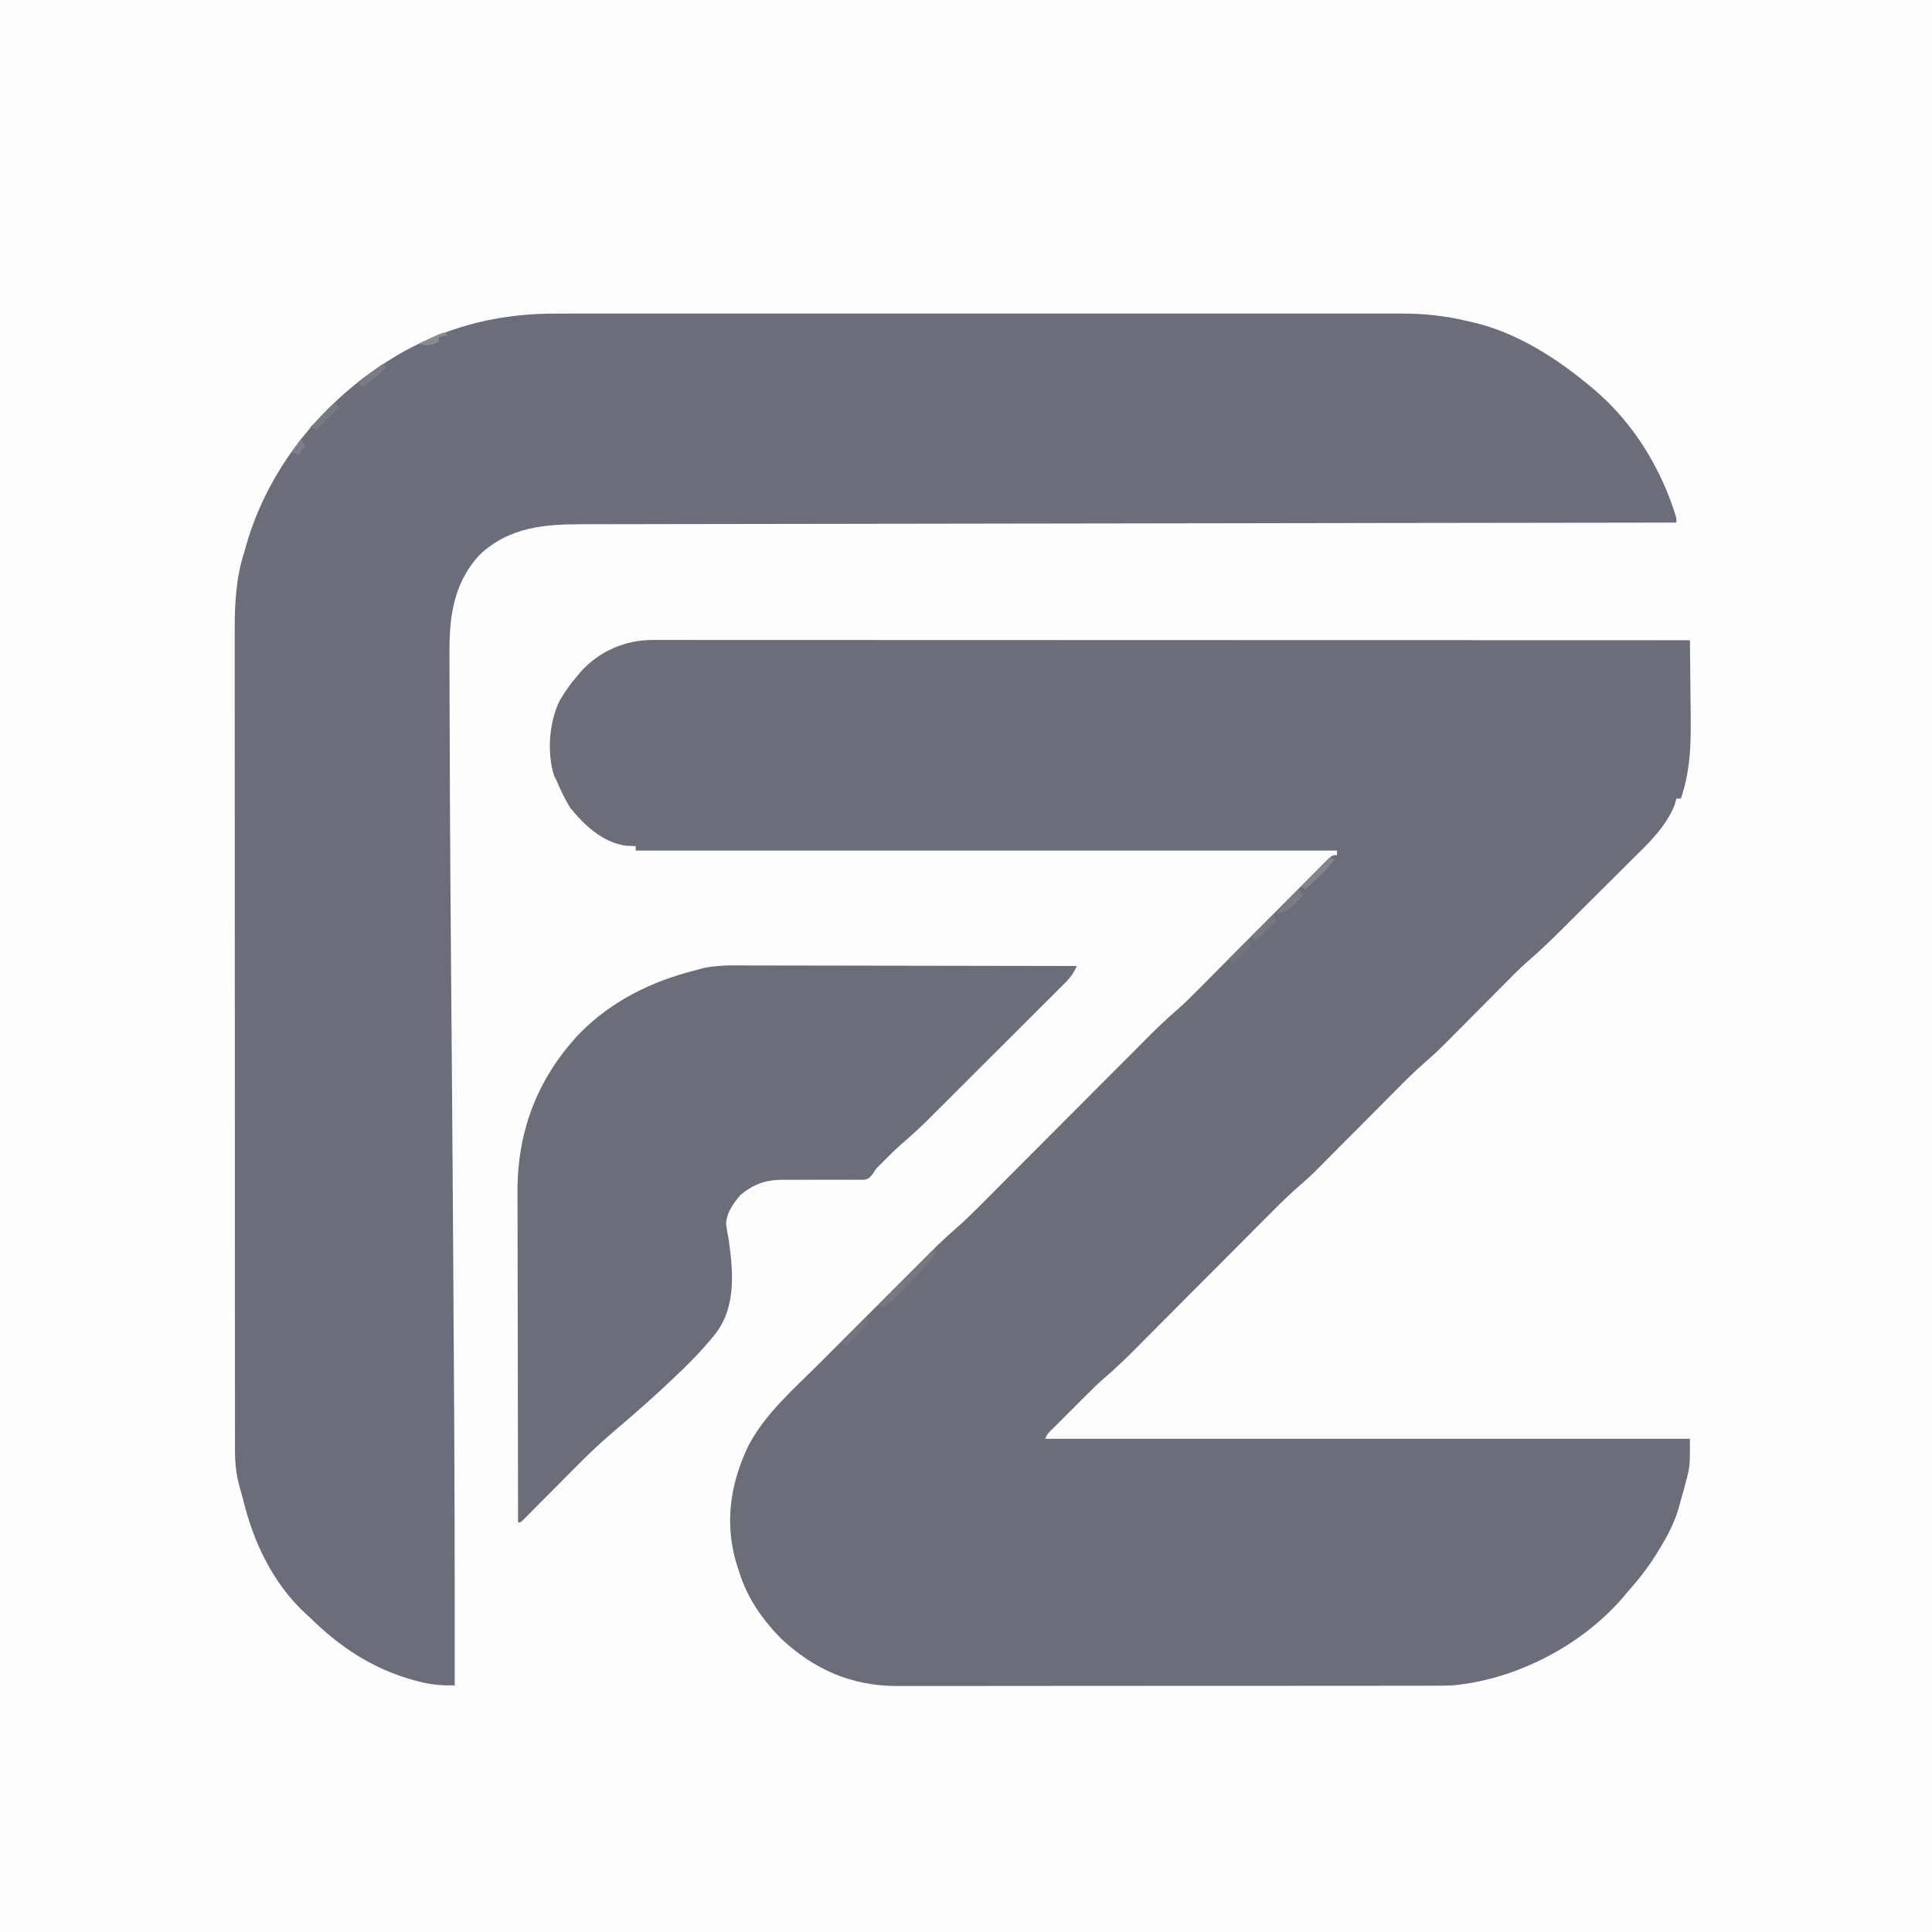
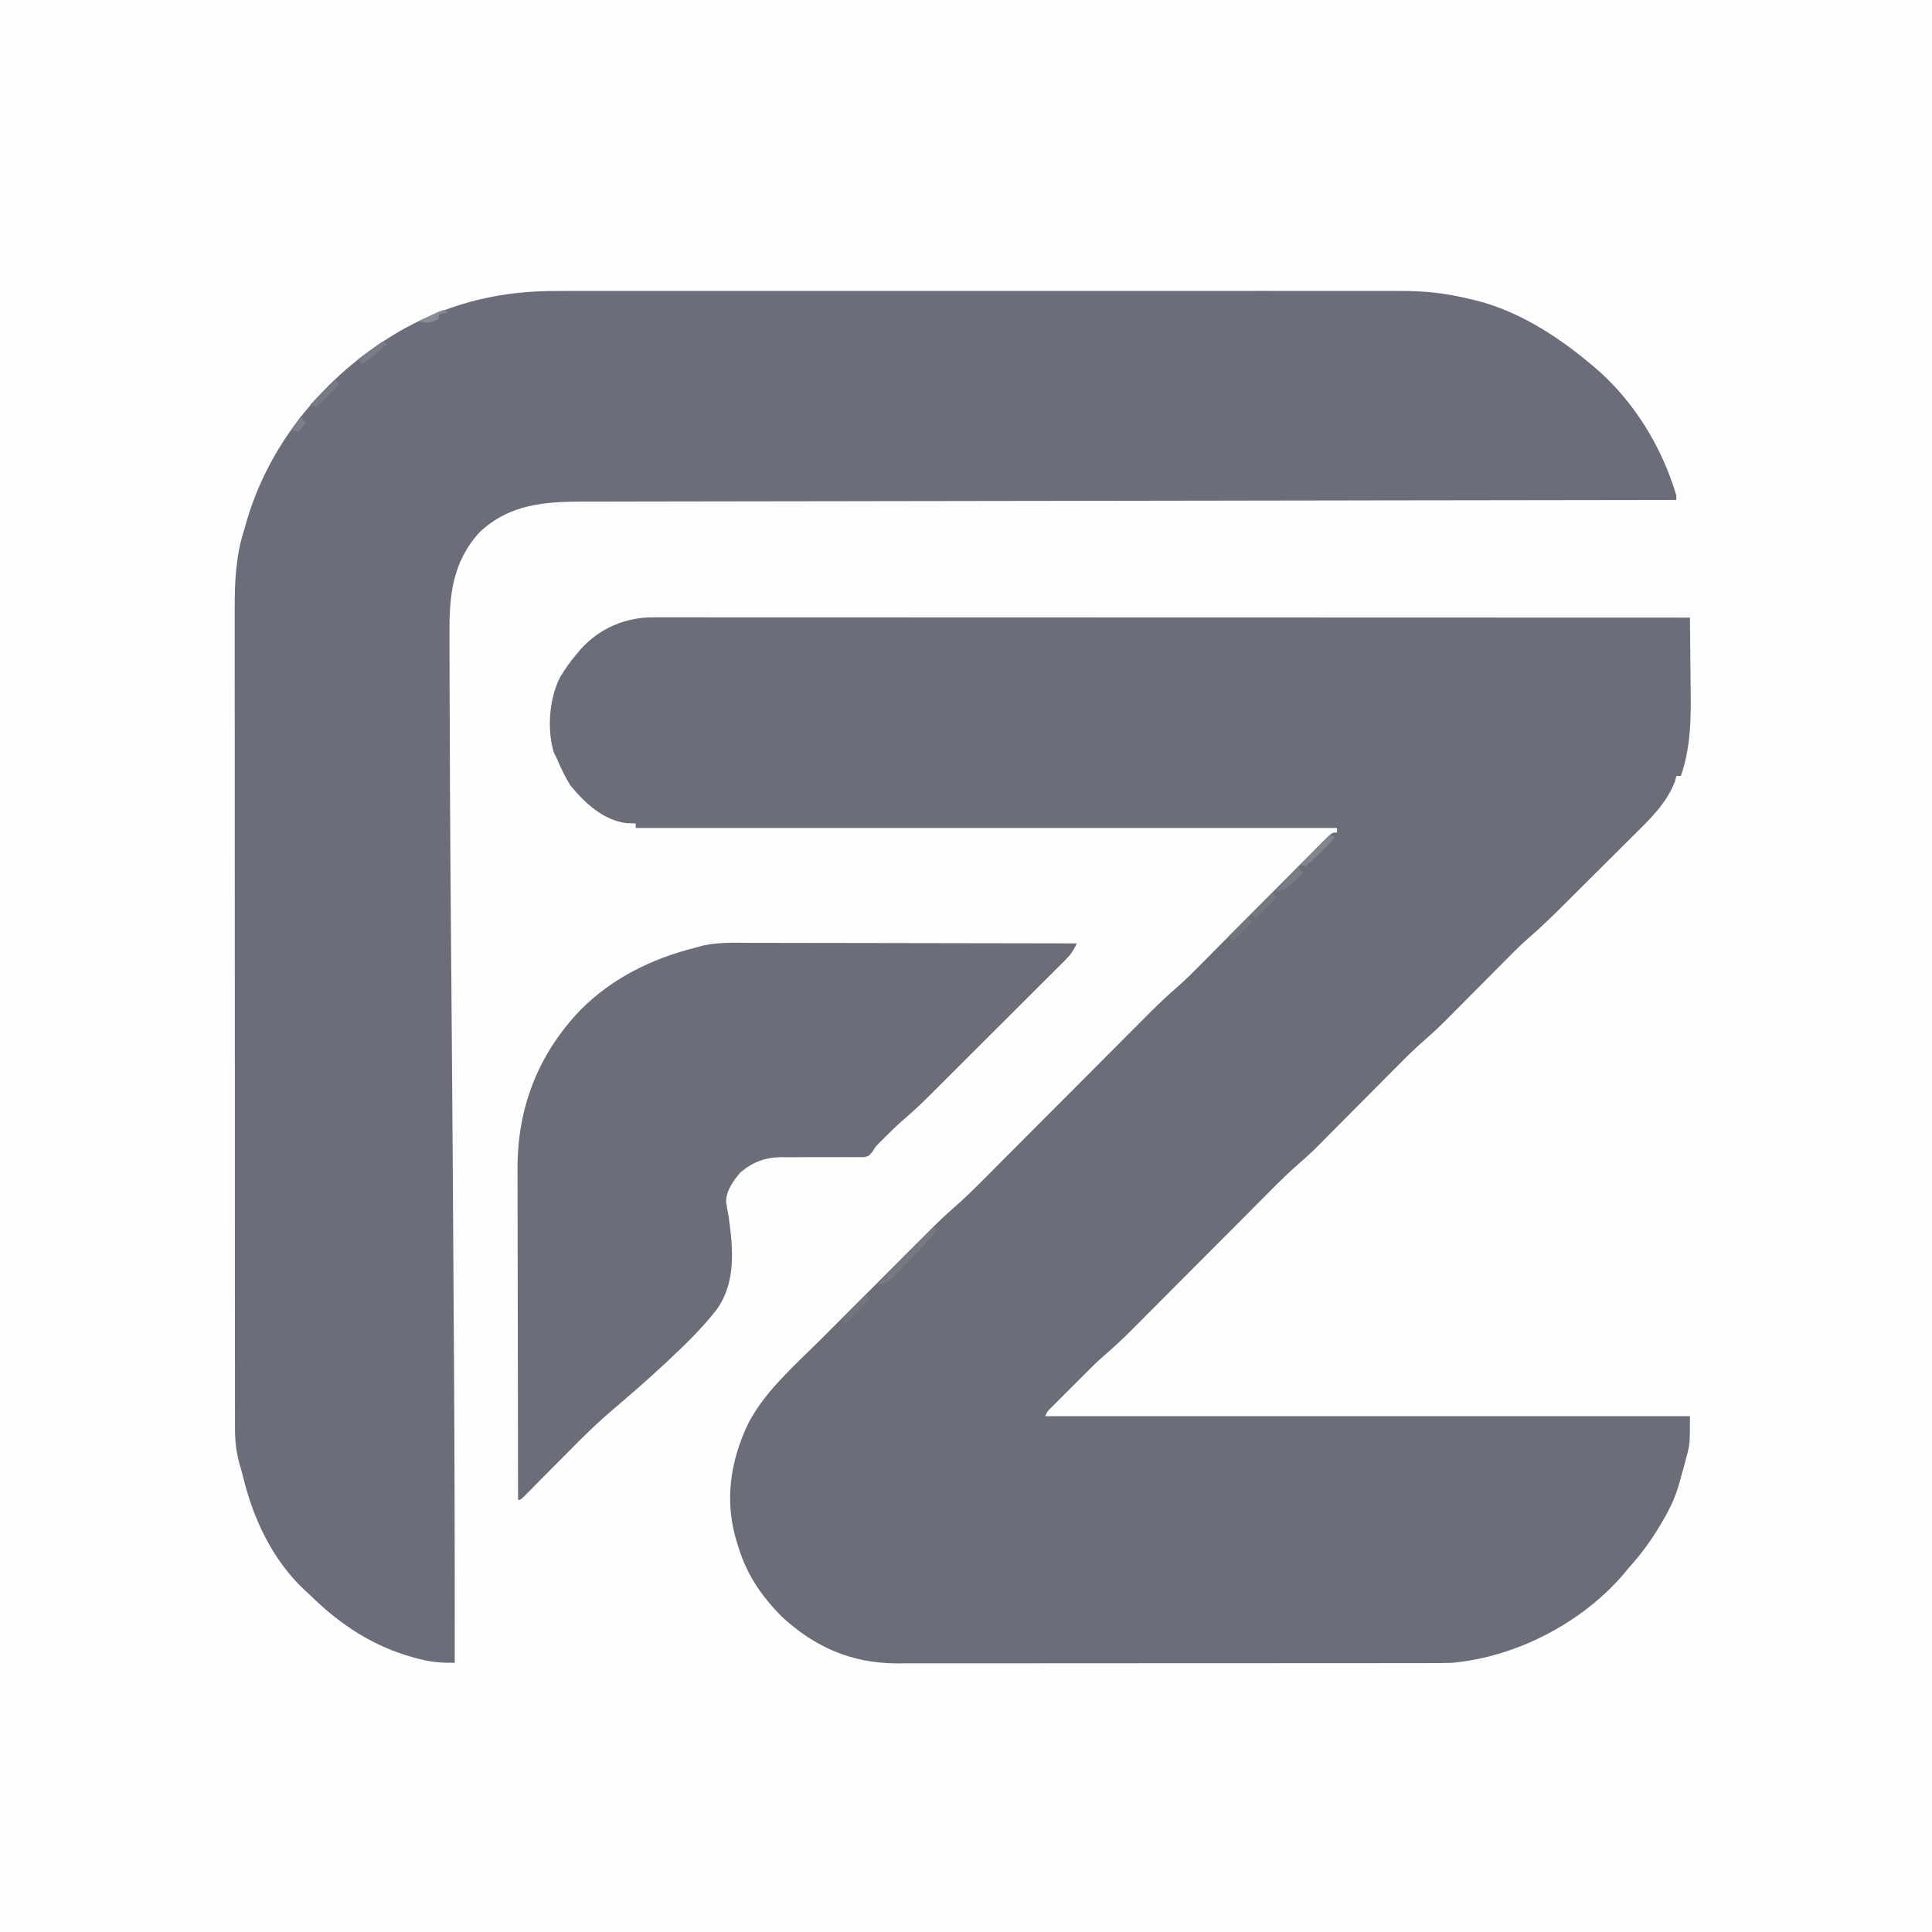
- <svg xmlns="http://www.w3.org/2000/svg" version="1.1" width="1254" height="1254" viewBox="200 150 854 854">
+ <svg xmlns="http://www.w3.org/2000/svg" version="1.1" width="1254" height="1254" viewBox="200 160 854 854">
  <path d="M0 0 C413.82 0 827.64 0 1254 0 C1254 413.82 1254 827.64 1254 1254 C840.18 1254 426.36 1254 0 1254 C0 840.18 0 426.36 0 0 Z " fill="#FDFDFD" transform="translate(0,0)" />
  <path d="M0 0 C0.79 -0 1.58 -0 2.4 -0 C5.07 -0.01 7.73 -0 10.4 0 C12.33 0 14.25 0 16.18 0 C21.48 -0 26.79 0 32.09 0.01 C37.81 0.01 43.52 0.01 49.24 0.01 C59.14 0.01 69.05 0.01 78.95 0.02 C93.28 0.03 107.6 0.03 121.92 0.03 C145.16 0.03 168.39 0.04 191.63 0.05 C214.2 0.06 236.78 0.06 259.35 0.07 C260.05 0.07 260.74 0.07 261.46 0.07 C268.45 0.07 275.43 0.07 282.42 0.07 C341.02 0.08 399.63 0.1 458.23 0.12 C458.33 7.52 458.4 14.92 458.45 22.32 C458.47 24.83 458.5 27.34 458.53 29.84 C458.72 43.82 458.82 56.79 454.23 70.12 C453.57 70.12 452.91 70.12 452.23 70.12 C452.02 70.93 451.82 71.73 451.61 72.56 C447.73 82.59 440.05 89.72 432.55 97.13 C431.41 98.27 430.27 99.4 429.14 100.54 C426.76 102.91 424.38 105.27 422 107.63 C418.97 110.64 415.94 113.66 412.92 116.67 C410.01 119.58 407.09 122.48 404.18 125.38 C403.63 125.92 403.08 126.47 402.52 127.03 C397.2 132.33 391.86 137.53 386.15 142.42 C382.33 145.8 378.79 149.47 375.2 153.09 C374.36 153.93 373.53 154.77 372.67 155.63 C370.02 158.3 367.37 160.96 364.73 163.62 C361.24 167.14 357.75 170.65 354.26 174.15 C353.47 174.95 352.69 175.74 351.88 176.56 C348.46 180 345.03 183.35 341.35 186.5 C336.58 190.61 332.17 195.07 327.74 199.54 C326.19 201.1 324.64 202.65 323.09 204.21 C319.8 207.51 316.52 210.82 313.23 214.12 C309.42 217.96 305.6 221.8 301.78 225.63 C300.27 227.15 298.76 228.67 297.25 230.19 C296.31 231.14 295.36 232.09 294.42 233.03 C293.61 233.85 292.8 234.67 291.96 235.51 C289.81 237.56 287.64 239.52 285.39 241.46 C281.24 245.07 277.34 248.88 273.47 252.78 C272.74 253.51 272.01 254.25 271.26 255 C269.69 256.57 268.12 258.15 266.55 259.72 C264.07 262.22 261.58 264.72 259.09 267.22 C253.8 272.52 248.51 277.82 243.23 283.12 C237.1 289.27 230.98 295.42 224.84 301.57 C222.4 304.02 219.96 306.47 217.52 308.92 C216.01 310.44 214.5 311.95 212.99 313.46 C212.32 314.14 211.65 314.81 210.96 315.51 C207.1 319.36 203.14 323.03 199 326.58 C196.37 328.87 193.92 331.3 191.45 333.77 C190.96 334.26 190.46 334.76 189.95 335.27 C188.92 336.3 187.88 337.33 186.85 338.37 C185.27 339.95 183.69 341.53 182.1 343.11 C181.09 344.12 180.09 345.13 179.08 346.14 C178.17 347.05 177.26 347.96 176.33 348.9 C174.2 350.94 174.2 350.94 173.23 353.12 C267.28 353.12 361.33 353.12 458.23 353.12 C458.23 365.51 458.23 365.51 456.42 372.19 C456.08 373.46 455.74 374.73 455.4 376.03 C455.21 376.69 455.02 377.34 454.83 378.01 C454.41 379.51 454 381.01 453.6 382.51 C451.89 388.74 449.41 394.02 446.11 399.56 C445.62 400.39 445.13 401.21 444.63 402.06 C440.69 408.63 436.36 414.42 431.23 420.12 C430.55 420.95 429.87 421.77 429.16 422.62 C410.78 444.32 381.6 459.52 353.23 462.12 C349.72 462.26 346.22 462.26 342.71 462.26 C341.67 462.26 340.63 462.26 339.57 462.26 C336.11 462.27 332.65 462.27 329.2 462.27 C326.71 462.27 324.23 462.27 321.74 462.28 C315.7 462.29 309.66 462.29 303.62 462.29 C298.71 462.29 293.8 462.29 288.88 462.3 C274.94 462.3 260.99 462.31 247.04 462.31 C246.29 462.31 245.54 462.31 244.77 462.31 C244.01 462.31 243.26 462.31 242.49 462.31 C230.31 462.31 218.13 462.32 205.94 462.33 C193.42 462.35 180.89 462.35 168.37 462.35 C161.34 462.35 154.32 462.35 147.29 462.37 C140.69 462.38 134.08 462.37 127.47 462.37 C125.05 462.37 122.63 462.37 120.21 462.37 C116.89 462.38 113.58 462.38 110.26 462.37 C109.31 462.38 108.37 462.38 107.39 462.39 C87.46 462.28 71.11 455.07 56.58 441.51 C48.1 432.89 41.6 423.55 37.98 412 C37.72 411.23 37.47 410.45 37.21 409.66 C31.28 391.36 33.8 373.25 42.09 356.1 C49.62 341.81 62.27 330.93 73.58 319.64 C75.16 318.06 76.74 316.48 78.32 314.89 C81.63 311.59 84.93 308.29 88.23 304.99 C92.45 300.78 96.66 296.56 100.88 292.34 C104.14 289.08 107.4 285.82 110.66 282.55 C112.22 281 113.77 279.45 115.33 277.89 C117.5 275.71 119.68 273.54 121.86 271.37 C122.49 270.74 123.12 270.1 123.77 269.45 C126.8 266.43 129.89 263.52 133.13 260.72 C137.69 256.78 141.93 252.55 146.18 248.27 C147.04 247.41 147.89 246.55 148.78 245.67 C151.1 243.34 153.43 241.01 155.75 238.67 C158.2 236.22 160.64 233.76 163.09 231.31 C169.31 225.08 175.52 218.85 181.73 212.62 C188.44 205.89 195.15 199.16 201.86 192.44 C204.29 190.01 206.72 187.57 209.15 185.13 C211.85 182.41 214.57 179.69 217.28 176.98 C218.47 175.78 218.47 175.78 219.68 174.56 C223.77 170.47 227.95 166.57 232.34 162.79 C235.41 160.08 238.28 157.18 241.17 154.27 C241.81 153.63 242.45 152.98 243.11 152.32 C244.49 150.93 245.86 149.55 247.24 148.16 C249.41 145.97 251.59 143.78 253.77 141.59 C259.96 135.38 266.14 129.16 272.32 122.94 C276.11 119.12 279.91 115.3 283.71 111.49 C285.15 110.04 286.6 108.59 288.04 107.13 C290.05 105.11 292.06 103.09 294.07 101.07 C294.67 100.46 295.27 99.86 295.88 99.23 C300 95.12 300 95.12 302.23 95.12 C302.23 94.46 302.23 93.8 302.23 93.12 C199.93 93.12 97.63 93.12 -7.77 93.12 C-7.77 92.46 -7.77 91.8 -7.77 91.12 C-9.05 91.08 -10.33 91.04 -11.64 91 C-22.1 89.77 -30.37 82.02 -36.77 74.12 C-39.11 70.25 -41.02 66.29 -42.77 62.12 C-43.33 61.02 -43.33 61.02 -43.9 59.9 C-47.09 49.72 -46.01 35.96 -41.25 26.56 C-38.98 22.82 -36.66 19.41 -33.77 16.12 C-33.22 15.46 -32.67 14.79 -32.1 14.1 C-23.8 4.85 -12.31 -0.04 0 0 Z " fill="#6B6E79" transform="translate(488.7699,432.877)" />
  <path d="M0 0 C1.68 -0 3.35 -0.01 5.03 -0.01 C9.57 -0.03 14.12 -0.02 18.67 -0.01 C23.6 -0 28.52 -0.01 33.45 -0.02 C43.08 -0.04 52.71 -0.03 62.33 -0.02 C70.16 -0.02 77.99 -0.02 85.82 -0.02 C86.94 -0.02 88.05 -0.02 89.2 -0.02 C91.47 -0.02 93.74 -0.02 96.01 -0.02 C117.26 -0.03 138.51 -0.02 159.76 -0.01 C177.97 0.01 196.17 0 214.38 -0.01 C235.56 -0.03 256.74 -0.03 277.92 -0.02 C280.18 -0.02 282.44 -0.02 284.71 -0.02 C285.82 -0.02 286.93 -0.02 288.07 -0.02 C295.89 -0.02 303.71 -0.02 311.52 -0.03 C321.05 -0.04 330.58 -0.03 340.11 -0.02 C344.97 -0.01 349.82 -0.01 354.68 -0.02 C359.13 -0.03 363.59 -0.02 368.04 -0.01 C369.64 -0 371.25 -0 372.85 -0.01 C383.15 -0.05 392.52 0.98 402.56 3.38 C403.59 3.62 404.63 3.87 405.69 4.12 C423.95 8.57 441.26 19.45 455.56 31.38 C456.71 32.32 456.71 32.32 457.89 33.28 C475.47 48.08 488.03 68.54 494.56 90.38 C494.56 91.04 494.56 91.7 494.56 92.38 C493.51 92.38 492.45 92.38 491.37 92.39 C444.9 92.44 398.44 92.51 351.98 92.58 C350.92 92.58 350.92 92.58 349.85 92.59 C334.56 92.61 319.27 92.64 303.98 92.66 C296.48 92.67 288.99 92.69 281.49 92.7 C280.74 92.7 280 92.7 279.23 92.7 C255.05 92.74 230.86 92.78 206.68 92.81 C181.83 92.84 156.98 92.87 132.13 92.92 C128.62 92.93 125.11 92.93 121.6 92.94 C120.56 92.94 120.56 92.94 119.51 92.94 C108.39 92.96 97.27 92.98 86.15 92.99 C74.97 93 63.79 93.02 52.61 93.04 C46.55 93.05 40.5 93.06 34.44 93.07 C28.9 93.07 23.35 93.08 17.8 93.1 C15.8 93.1 13.79 93.1 11.79 93.1 C-5.46 93.08 -21.14 94.14 -34.44 106.63 C-46.54 119.9 -47.89 134.77 -47.77 151.91 C-47.76 153.79 -47.76 155.67 -47.76 157.55 C-47.76 162.71 -47.73 167.87 -47.71 173.03 C-47.68 177.5 -47.67 181.96 -47.66 186.42 C-47.56 228.49 -47.21 270.55 -46.87 312.61 C-46.86 313.31 -46.86 314 -46.85 314.71 C-46.84 316.12 -46.83 317.52 -46.82 318.93 C-46.79 322.51 -46.76 326.09 -46.73 329.67 C-46.72 330.74 -46.72 330.74 -46.71 331.84 C-46.4 369.87 -46.16 407.9 -45.93 445.93 C-45.89 452.19 -45.85 458.44 -45.81 464.69 C-45.51 511.92 -45.38 559.15 -45.44 606.38 C-50.97 606.45 -55.81 606.12 -61.19 604.69 C-61.89 604.51 -62.58 604.33 -63.3 604.14 C-81.44 599.22 -96.2 589.48 -109.44 576.38 C-110.08 575.8 -110.72 575.22 -111.38 574.62 C-125.76 561.35 -134.41 543.07 -138.94 524.38 C-139.41 522.48 -139.96 520.6 -140.51 518.72 C-142.01 513.33 -142.56 508.29 -142.57 502.7 C-142.57 502.05 -142.57 501.4 -142.57 500.73 C-142.58 498.56 -142.58 496.39 -142.57 494.21 C-142.57 492.64 -142.58 491.06 -142.58 489.49 C-142.59 485.16 -142.59 480.84 -142.58 476.51 C-142.58 471.84 -142.59 467.18 -142.59 462.51 C-142.6 453.37 -142.61 444.22 -142.61 435.08 C-142.61 427.64 -142.61 420.21 -142.61 412.77 C-142.62 391.68 -142.63 370.6 -142.62 349.51 C-142.62 348.37 -142.62 347.23 -142.62 346.06 C-142.62 344.92 -142.62 343.79 -142.62 342.61 C-142.62 324.18 -142.63 305.74 -142.65 287.3 C-142.66 268.37 -142.67 249.43 -142.67 230.49 C-142.67 219.87 -142.67 209.24 -142.68 198.61 C-142.69 189.56 -142.69 180.5 -142.69 171.45 C-142.68 166.83 -142.68 162.22 -142.69 157.6 C-142.7 153.37 -142.7 149.14 -142.69 144.9 C-142.69 143.38 -142.69 141.86 -142.69 140.33 C-142.74 128.47 -142.16 116.74 -138.44 105.38 C-138.19 104.46 -137.93 103.55 -137.67 102.6 C-127.16 65.71 -100.57 34.92 -67.35 16.41 C-45.89 4.81 -24.26 -0.11 0 0 Z " fill="#6B6E7A" transform="translate(446.439,288.619)" />
  <path d="M0 0 C1.58 0 3.16 0 4.73 -0 C8.99 -0 13.25 0.01 17.51 0.02 C21.97 0.04 26.43 0.04 30.89 0.04 C39.33 0.05 47.76 0.06 56.2 0.08 C65.81 0.11 75.42 0.12 85.02 0.13 C104.78 0.15 124.54 0.18 144.29 0.23 C143.01 3.04 141.67 5.1 139.48 7.28 C138.91 7.86 138.34 8.43 137.75 9.03 C137.13 9.65 136.5 10.27 135.86 10.9 C135.2 11.57 134.54 12.23 133.86 12.91 C131.67 15.1 129.48 17.28 127.28 19.47 C125.76 20.99 124.23 22.51 122.71 24.04 C119.51 27.24 116.31 30.43 113.1 33.62 C109.01 37.7 104.92 41.78 100.83 45.87 C97.68 49.02 94.53 52.17 91.37 55.32 C89.87 56.82 88.36 58.33 86.85 59.83 C84.74 61.94 82.62 64.05 80.5 66.16 C79.89 66.78 79.27 67.39 78.64 68.02 C74.91 71.73 71.06 75.25 67.07 78.68 C64.6 80.83 62.29 83.1 59.98 85.41 C59.16 86.23 58.34 87.05 57.49 87.9 C55.29 90.08 55.29 90.08 53.93 92.34 C52.29 94.23 52.29 94.23 50.24 94.72 C49.45 94.72 48.66 94.71 47.85 94.71 C46.51 94.72 46.51 94.72 45.14 94.73 C44.18 94.72 43.21 94.71 42.22 94.7 C41.22 94.7 40.22 94.71 39.19 94.72 C34.92 94.75 30.65 94.73 26.38 94.72 C23.26 94.72 20.15 94.74 17.03 94.76 C16.07 94.75 15.12 94.74 14.13 94.72 C6.53 94.78 1.42 96.67 -4.46 101.48 C-7.55 105.25 -10.64 109.29 -10.76 114.34 C-10.46 116.63 -10.04 118.87 -9.6 121.13 C-7.66 135.21 -6.24 150.22 -15.08 162.31 C-21.28 170.22 -28.46 177.24 -35.77 184.1 C-36.34 184.64 -36.91 185.17 -37.5 185.72 C-45.05 192.77 -52.83 199.54 -60.71 206.23 C-66.27 210.97 -71.53 215.93 -76.67 221.13 C-77.39 221.85 -78.11 222.57 -78.85 223.32 C-81.12 225.6 -83.38 227.88 -85.65 230.16 C-88.65 233.2 -91.66 236.23 -94.67 239.25 C-95.37 239.95 -96.06 240.65 -96.77 241.38 C-97.72 242.33 -97.72 242.33 -98.69 243.31 C-99.25 243.87 -99.81 244.44 -100.39 245.02 C-101.71 246.23 -101.71 246.23 -102.71 246.23 C-102.76 225.57 -102.79 204.92 -102.81 184.26 C-102.82 174.67 -102.84 165.08 -102.86 155.49 C-102.88 147.13 -102.89 138.76 -102.9 130.4 C-102.9 125.98 -102.91 121.55 -102.92 117.13 C-102.93 112.95 -102.94 108.78 -102.94 104.61 C-102.94 103.08 -102.94 101.56 -102.95 100.04 C-103.08 73.03 -93.91 49.35 -75.21 29.73 C-61.23 15.66 -43.75 7.02 -24.71 2.23 C-23.47 1.88 -22.24 1.54 -20.97 1.19 C-14.06 -0.33 -7.03 -0.04 0 0 Z " fill="#6B6E79" transform="translate(531.7092,576.7729)" />
  <path d="M0 0 C0.33 0.66 0.66 1.32 1 2 C-3.65 7.56 -8.61 12.77 -13.69 17.94 C-14.34 18.61 -14.99 19.29 -15.67 19.98 C-16.3 20.62 -16.93 21.25 -17.57 21.9 C-18.14 22.47 -18.7 23.05 -19.28 23.64 C-21.18 25.15 -22.63 25.59 -25 26 C-20.04 20 -14.65 14.54 -9.12 9.06 C-8.25 8.19 -7.37 7.31 -6.46 6.41 C-4.31 4.27 -2.16 2.14 0 0 Z " fill="#767982" transform="translate(613,702)" />
  <path d="M0 0 C0.33 0.99 0.66 1.98 1 3 C-2.3 6.3 -5.6 9.6 -9 13 C-9.66 12.34 -10.32 11.68 -11 11 C-7.37 7.37 -3.74 3.74 0 0 Z " fill="#72747E" transform="translate(583,732)" />
  <path d="M0 0 C0.66 0.66 1.32 1.32 2 2 C-1.3 5.3 -4.6 8.6 -8 12 C-8.99 11.67 -9.98 11.34 -11 11 C-7.37 7.37 -3.74 3.74 0 0 Z " fill="#767A83" transform="translate(348,328)" />
  <path d="M0 0 C0.66 0.33 1.32 0.66 2 1 C-1.43 4.64 -4.8 7.36 -9 10 C-9.66 9.34 -10.32 8.68 -11 8 C-7.37 5.36 -3.74 2.72 0 0 Z " fill="#797C86" transform="translate(369,311)" />
  <path d="M0 0 C0.66 0.33 1.32 0.66 2 1 C-1.87 5.96 -6.19 9.96 -11 14 C-11.66 13.67 -12.32 13.34 -13 13 C-8.71 8.71 -4.42 4.42 0 0 Z " fill="#82858D" transform="translate(788,529)" />
  <path d="M0 0 C0.33 0.99 0.66 1.98 1 3 C-1.97 5.97 -4.94 8.94 -8 12 C-8.66 11.34 -9.32 10.68 -10 10 C-6.7 6.7 -3.4 3.4 0 0 Z " fill="#767982" transform="translate(763,554)" />
  <path d="M0 0 C0.66 0.99 1.32 1.98 2 3 C0.76 4.15 -0.49 5.3 -1.75 6.44 C-2.79 7.39 -2.79 7.39 -3.86 8.37 C-5.99 9.99 -7.39 10.58 -10 11 C-6.79 7.19 -3.59 3.45 0 0 Z " fill="#797C85" transform="translate(774,543)" />
  <path d="M0 0 C0.33 0.99 0.66 1.98 1 3 C-1.64 5.64 -4.28 8.28 -7 11 C-7.66 10.34 -8.32 9.68 -9 9 C-6.03 6.03 -3.06 3.06 0 0 Z " fill="#73767F" transform="translate(752,565)" />
  <path d="M0 0 C0.66 0.33 1.32 0.66 2 1 C0.68 1.33 -0.64 1.66 -2 2 C-2 2.66 -2 3.32 -2 4 C-5.53 5.67 -7.28 6.14 -11 5 C-9.21 4.14 -7.42 3.28 -5.62 2.44 C-4.63 1.96 -3.63 1.49 -2.6 1 C-1.74 0.67 -0.88 0.34 0 0 Z " fill="#888B94" transform="translate(396,297)" />
  <path d="M0 0 C0.66 0.99 1.32 1.98 2 3 C1.01 4.32 0.02 5.64 -1 7 C-1.99 6.67 -2.98 6.34 -4 6 C-2.68 4.02 -1.36 2.04 0 0 Z " fill="#7C7E88" transform="translate(333,344)" />
</svg>
